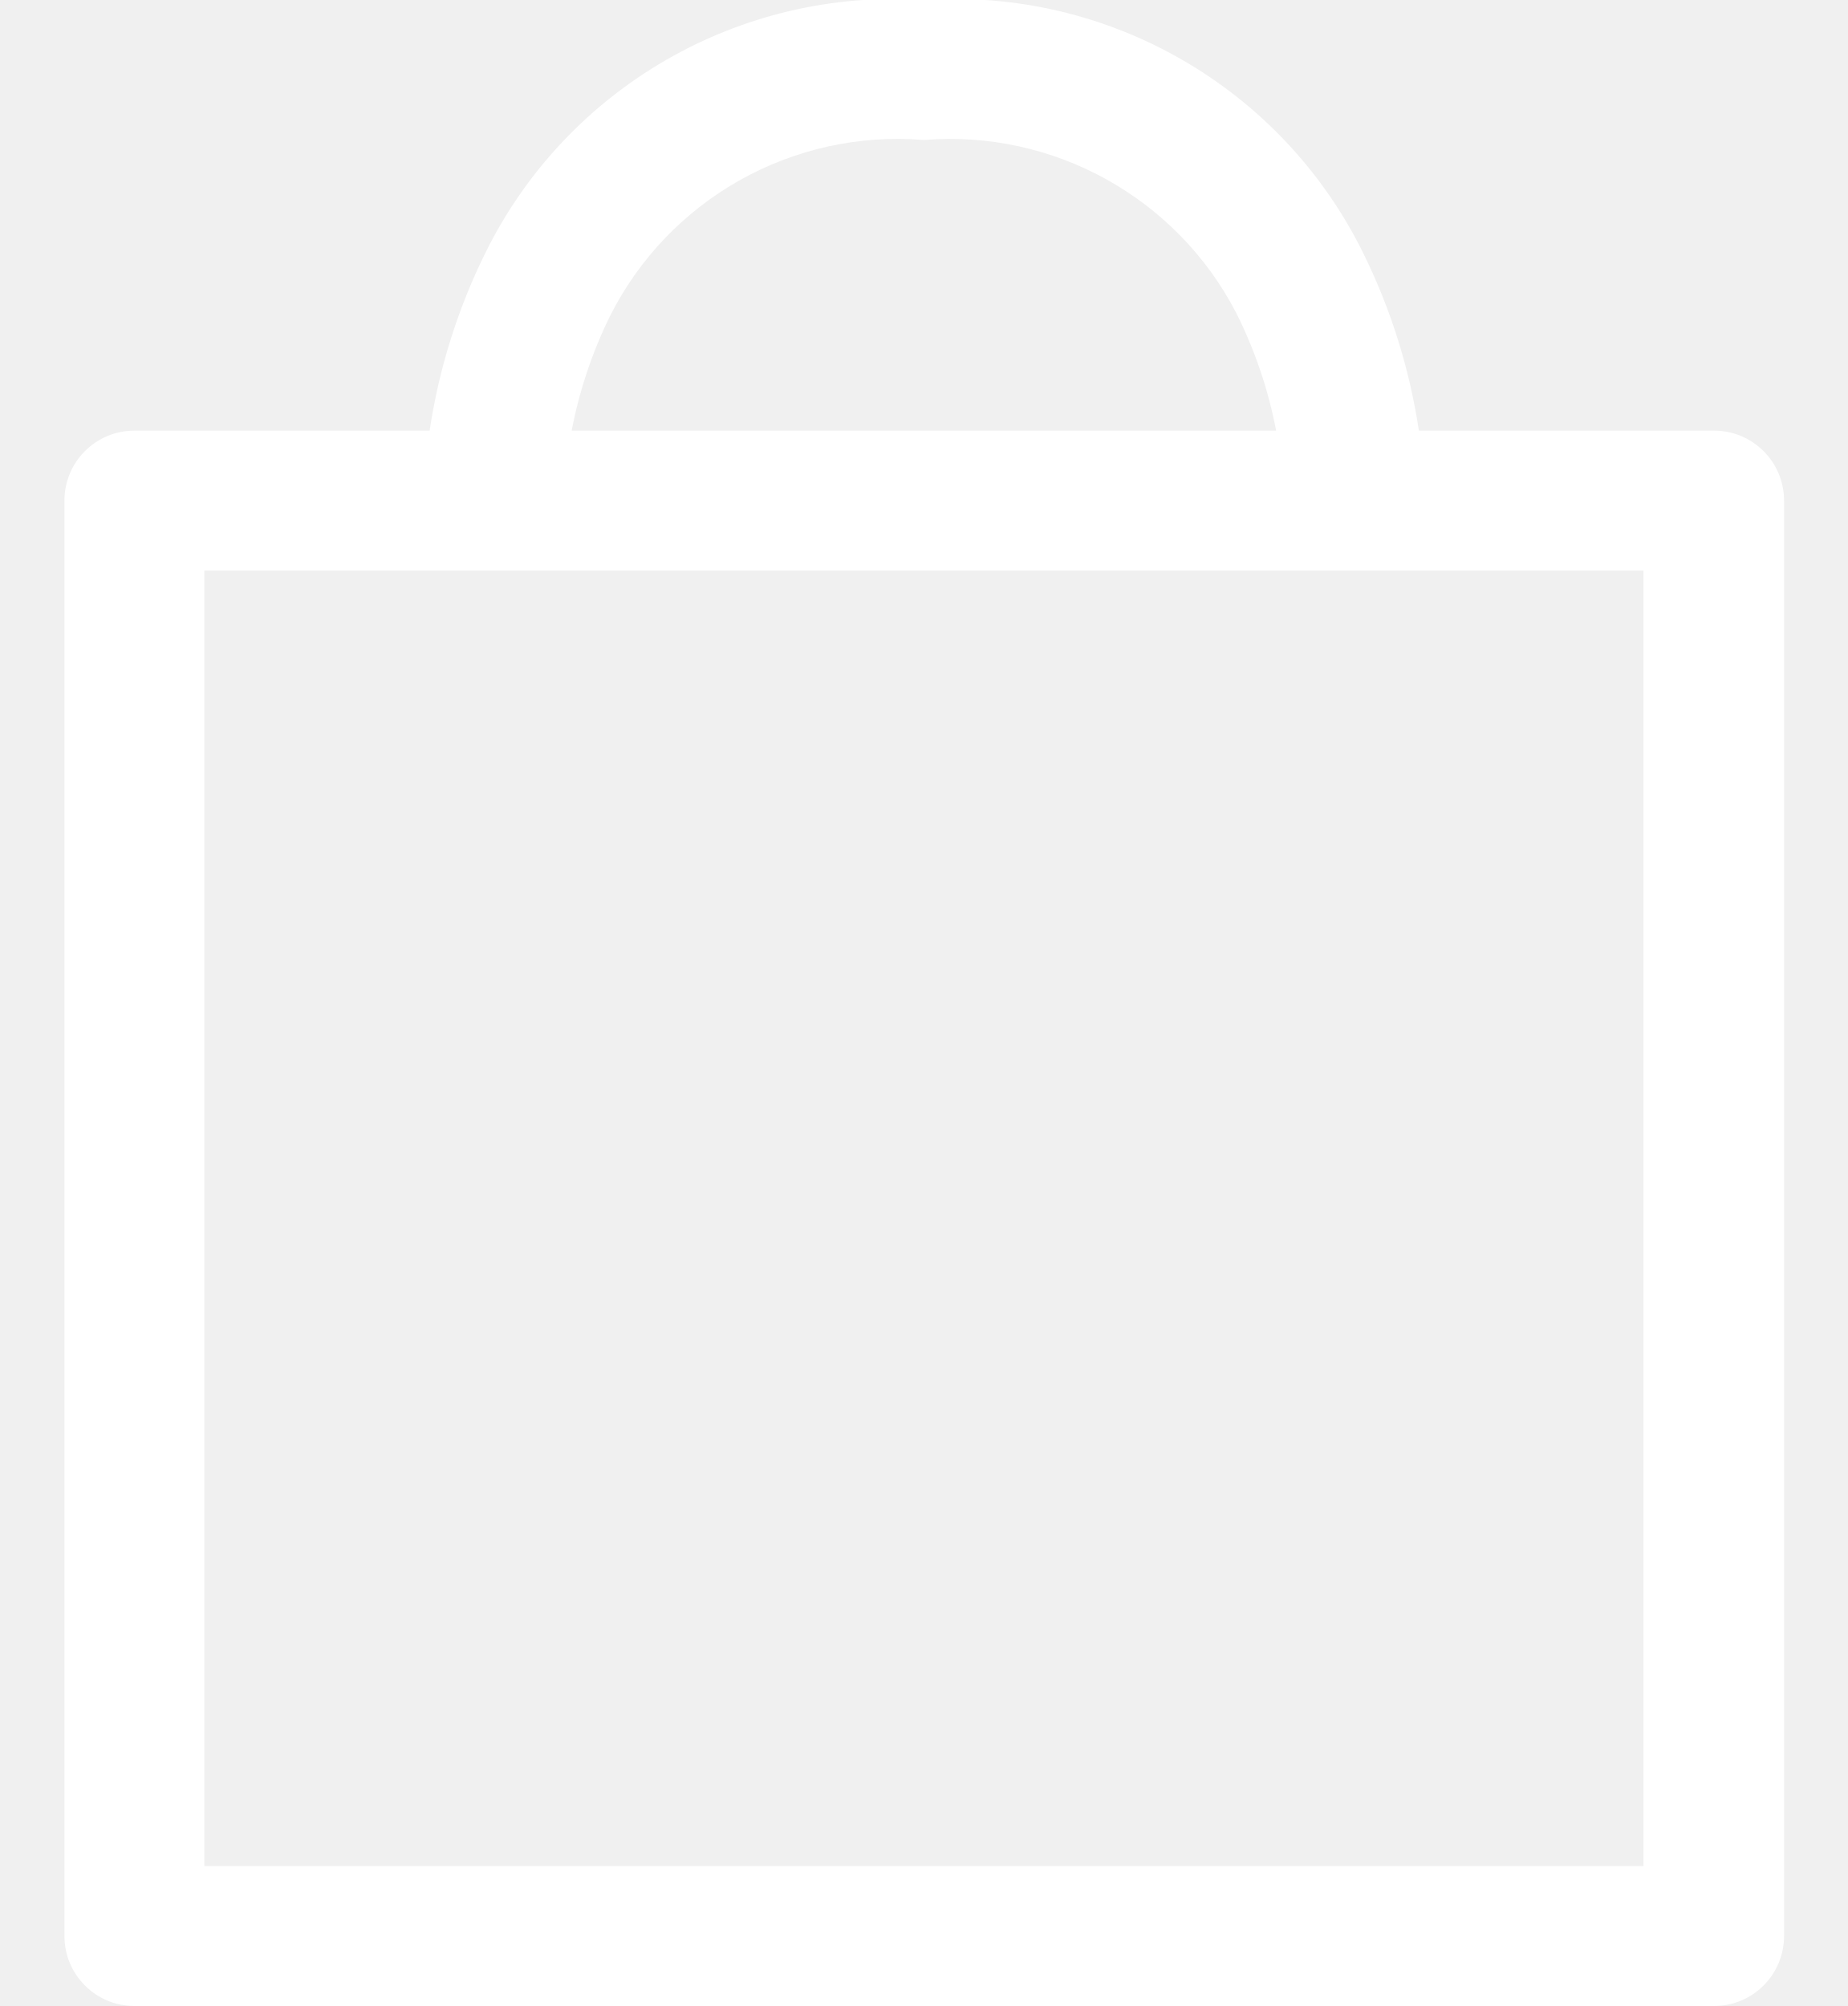
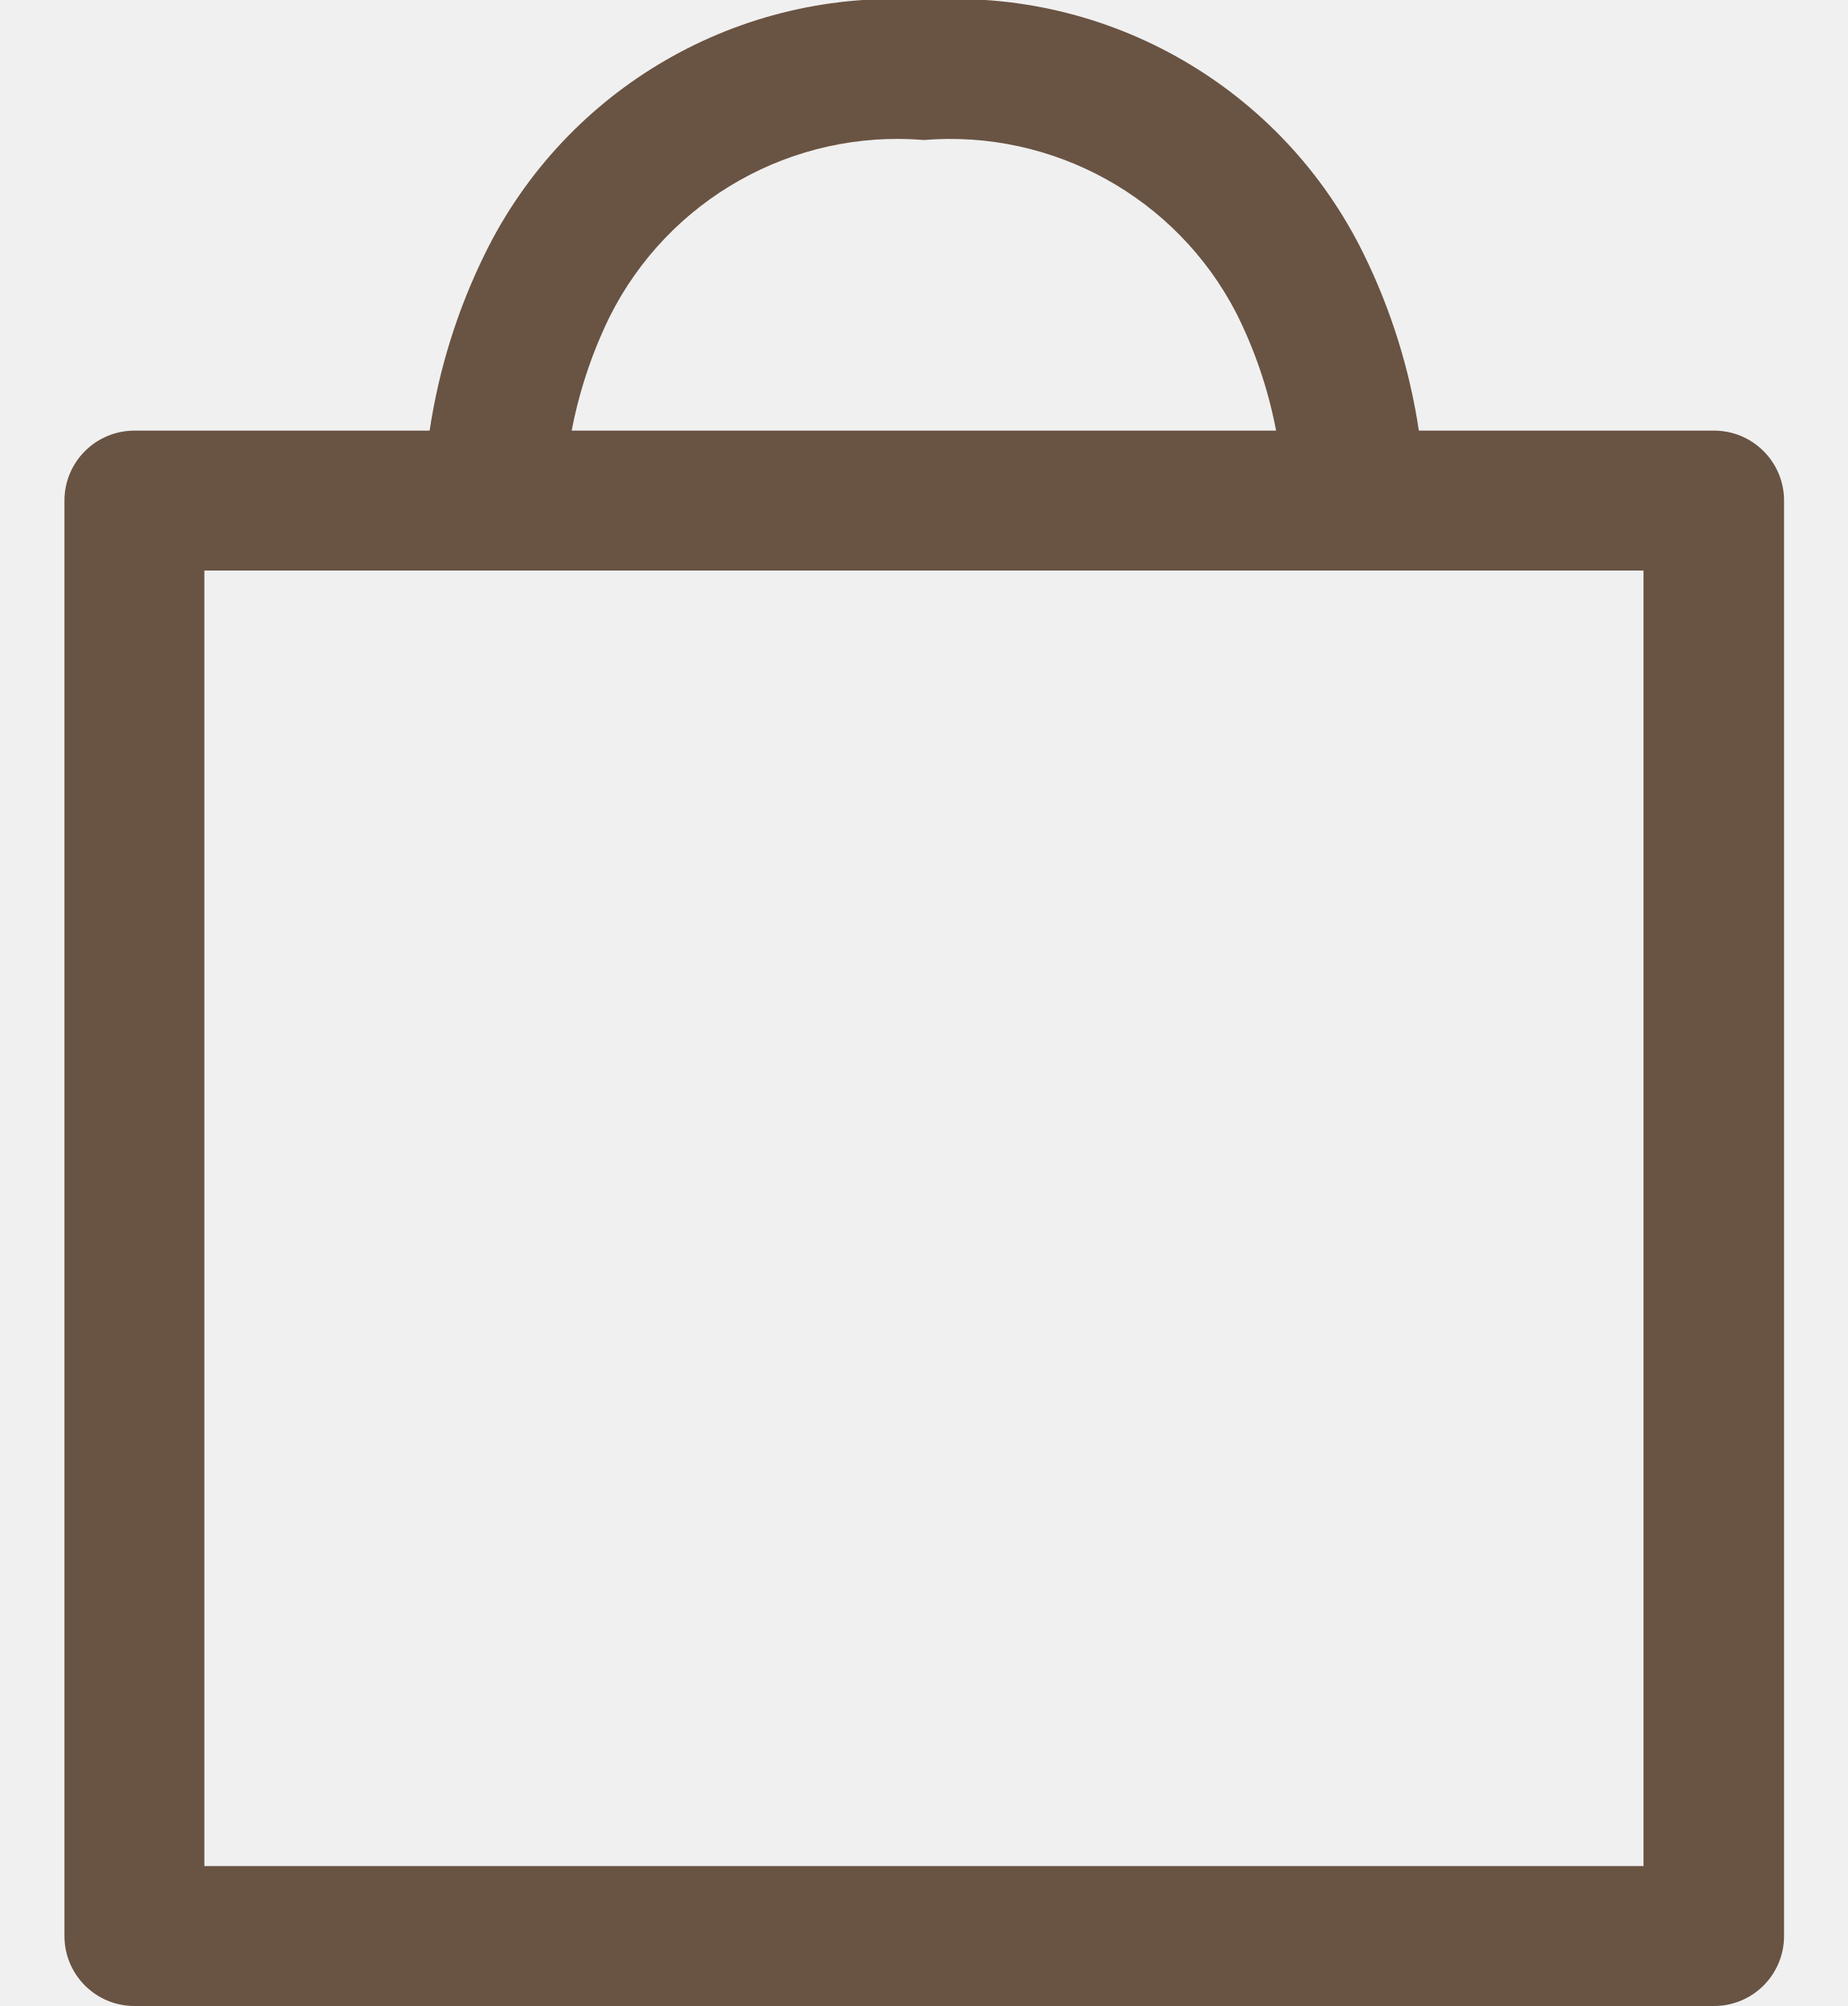
<svg xmlns="http://www.w3.org/2000/svg" aria-hidden="true" focusable="false" role="presentation" width="21.794" height="23.66" viewBox="0 0 21.794 25.434">
  <g id="icon-bag" transform="translate(0 0)">
-     <path id="Trazado_2663" data-name="Trazado 2663" d="M25.782,28.059H5.762a.887.887,0,0,1-.887-.887V8.972a.887.887,0,0,1,.887-.887H9.505a7.652,7.652,0,0,1,.7-2.24,5.773,5.773,0,0,1,5.571-3.22,5.773,5.773,0,0,1,5.571,3.22,7.652,7.652,0,0,1,.7,2.24h3.743a.887.887,0,0,1,.887.887v18.2A.887.887,0,0,1,25.782,28.059ZM6.649,26.285H24.895V9.859H6.649Zm4.656-18.2h8.932a5.7,5.7,0,0,0-.507-1.495A4.084,4.084,0,0,0,15.772,4.4a4.081,4.081,0,0,0-3.984,2.24A5.731,5.731,0,0,0,11.306,8.085Z" transform="translate(-4.875 -2.625)" fill="#fff" />
+     <path id="Trazado_2663" data-name="Trazado 2663" d="M25.782,28.059H5.762a.887.887,0,0,1-.887-.887V8.972a.887.887,0,0,1,.887-.887H9.505a7.652,7.652,0,0,1,.7-2.24,5.773,5.773,0,0,1,5.571-3.22,5.773,5.773,0,0,1,5.571,3.22,7.652,7.652,0,0,1,.7,2.24h3.743a.887.887,0,0,1,.887.887v18.2A.887.887,0,0,1,25.782,28.059ZM6.649,26.285H24.895V9.859H6.649Zm4.656-18.2h8.932a5.7,5.7,0,0,0-.507-1.495A4.084,4.084,0,0,0,15.772,4.4a4.081,4.081,0,0,0-3.984,2.24A5.731,5.731,0,0,0,11.306,8.085Z" transform="translate(-4.875 -2.625)" fill="#695343" />
  </g>
</svg>
